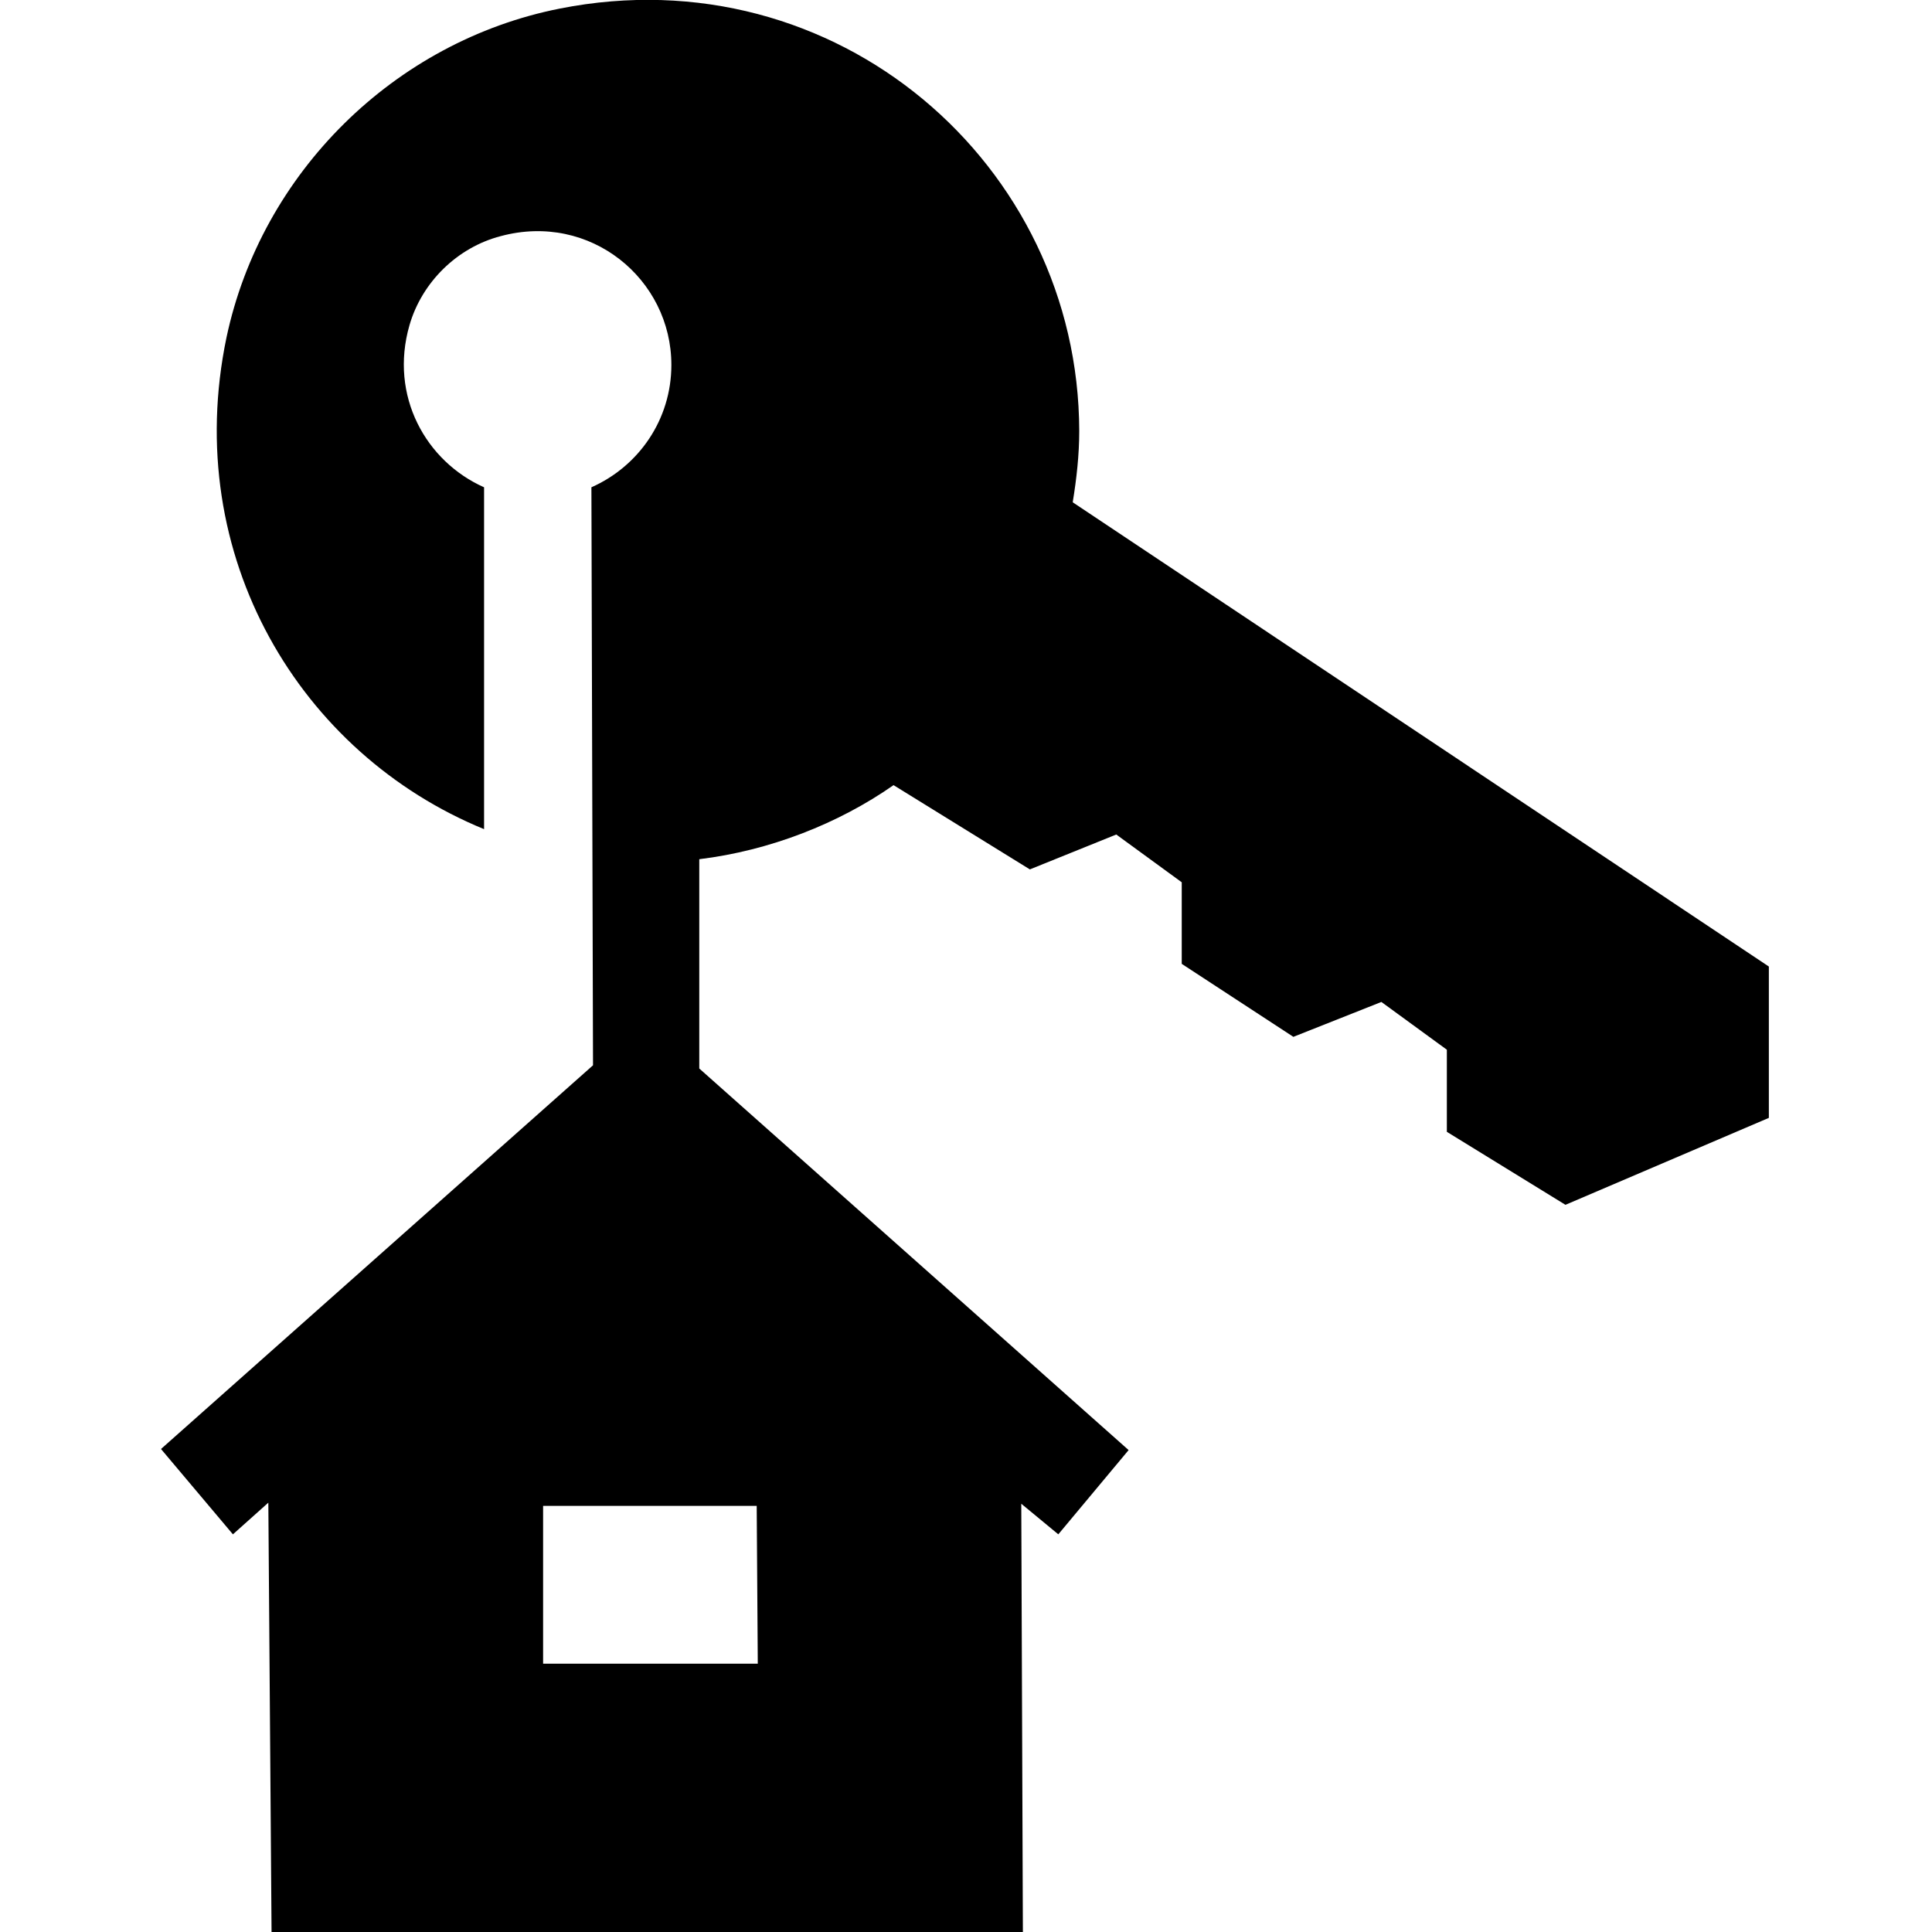
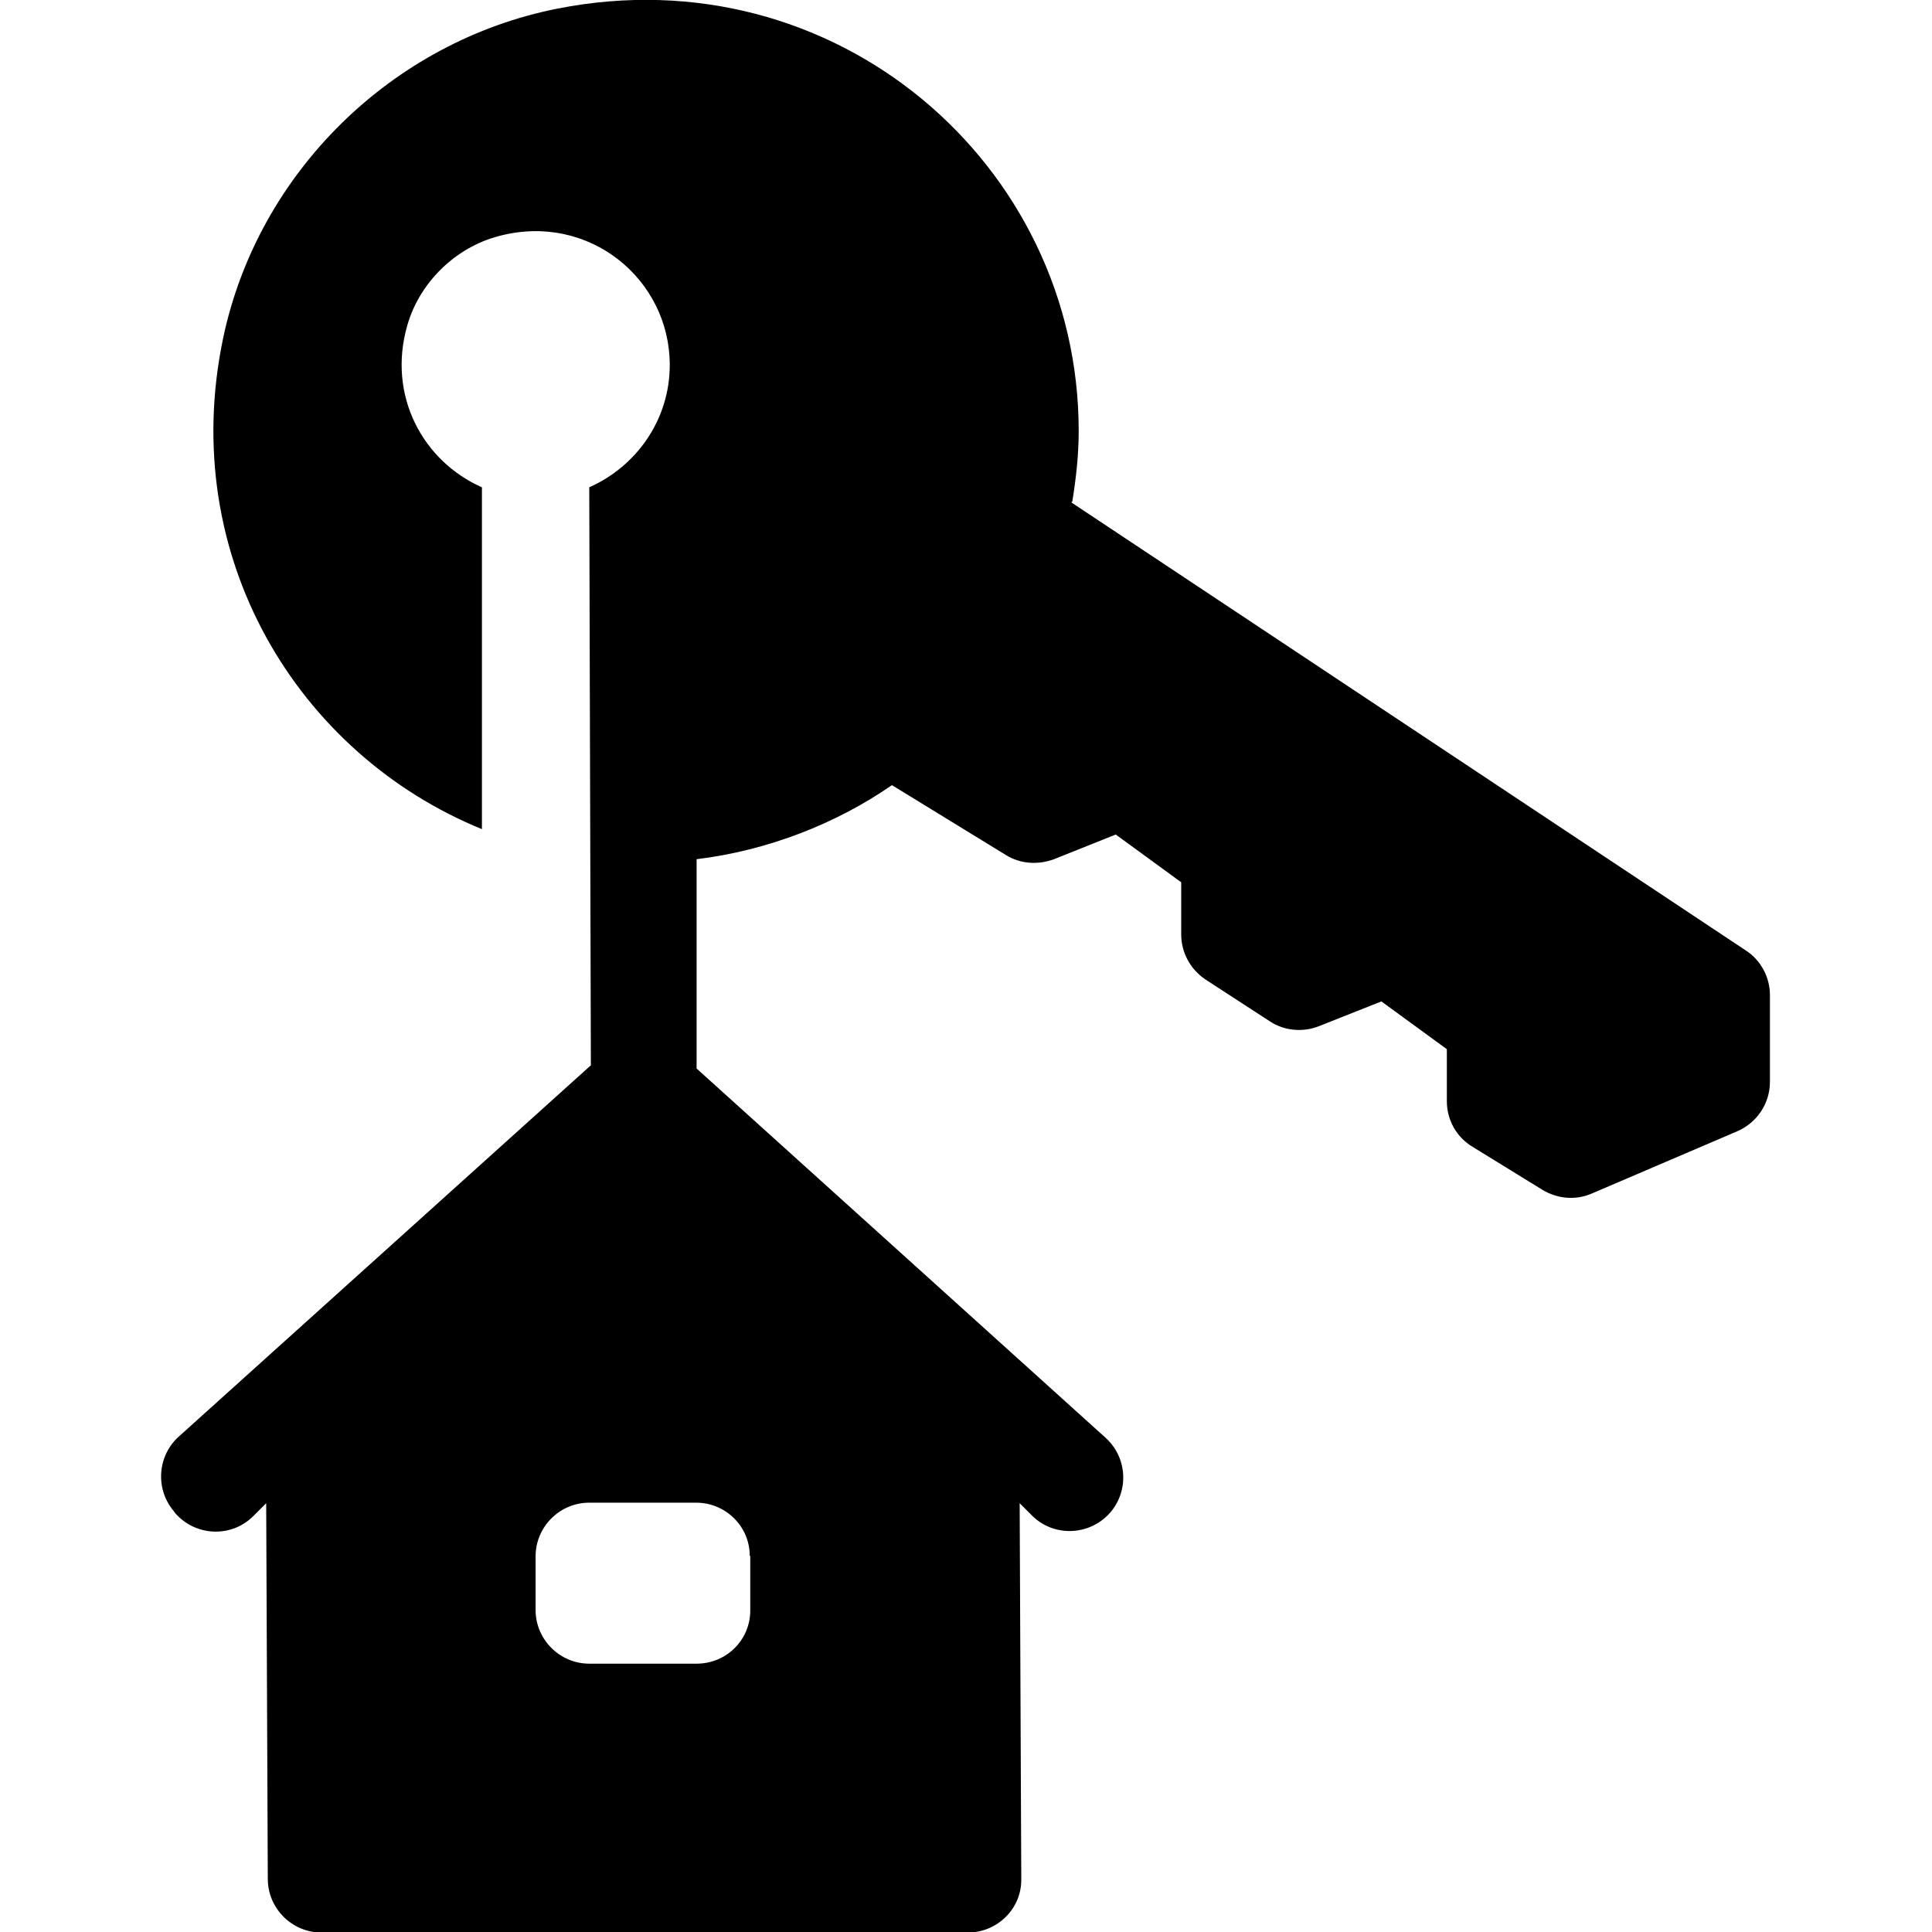
<svg xmlns="http://www.w3.org/2000/svg" id="Layer_1" width="36" height="36" viewBox="0 0 36 36">
-   <path d="M19.99,9.35c.07-.43,.12-.87,.12-1.32C20.1,3.06,15.58-.86,10.43,.16c-3.08,.61-5.56,3.06-6.21,6.13-.85,4.08,1.38,7.76,4.8,9.16v-6.37c-1.08-.48-1.77-1.7-1.39-3.02,.23-.8,.89-1.45,1.7-1.66,1.67-.45,3.18,.8,3.18,2.4,0,1.02-.61,1.89-1.49,2.28l.03,10.77L3,27l1.34,1.59,.66-.59,.06,8h14l-.03-7.98,.69,.57,1.31-1.57-8-7.11v-3.9c1.31-.16,2.59-.66,3.62-1.38l2.54,1.57,1.61-.65,1.22,.89v1.52l2.08,1.36,1.64-.65,1.22,.89v1.53l2.21,1.36,3.79-1.62v-2.82l-12.97-8.65Zm-5.89,18.71l.02,2.94h-4v-2.94h3.98Z" />
+   <path d="m19.98,9.35c.07-.43.12-.87.12-1.32C20.1,3.06,15.56-.86,10.39.16c-3.09.61-5.58,3.06-6.23,6.13-.86,4.08,1.39,7.76,4.82,9.16v-6.37c-1.09-.48-1.77-1.7-1.39-3.02.23-.8.9-1.45,1.7-1.66,1.68-.45,3.19.8,3.19,2.4,0,1.02-.62,1.89-1.5,2.28l.03,10.77-7.68,6.92c-.4.36-.44.98-.09,1.39l.02.03c.38.44,1.05.47,1.46.06l.24-.24.03,7c0,.55.45,1,1,1h12.04c.56,0,1.01-.45,1-1l-.03-7,.23.23c.41.41,1.09.38,1.47-.07h0c.34-.41.3-1.02-.1-1.38l-7.62-6.88v-3.9c1.32-.16,2.6-.66,3.64-1.38l2.12,1.3c.27.17.6.19.9.08l1.15-.46,1.22.89v.97c0,.34.17.65.45.84l1.2.78c.27.18.62.21.92.09l1.16-.46,1.22.89v.97c0,.35.18.67.48.85l1.3.8c.28.17.62.2.92.07l2.71-1.16c.37-.16.61-.52.61-.92v-1.62c0-.33-.17-.65-.45-.83l-12.57-8.35Zm-6,19.64v1c.01.56-.44,1.01-1,1.01h-2c-.55,0-1-.45-1-1v-1c0-.55.45-1,1-1h1.99c.55,0,1,.44,1,.99Z" />
</svg>
